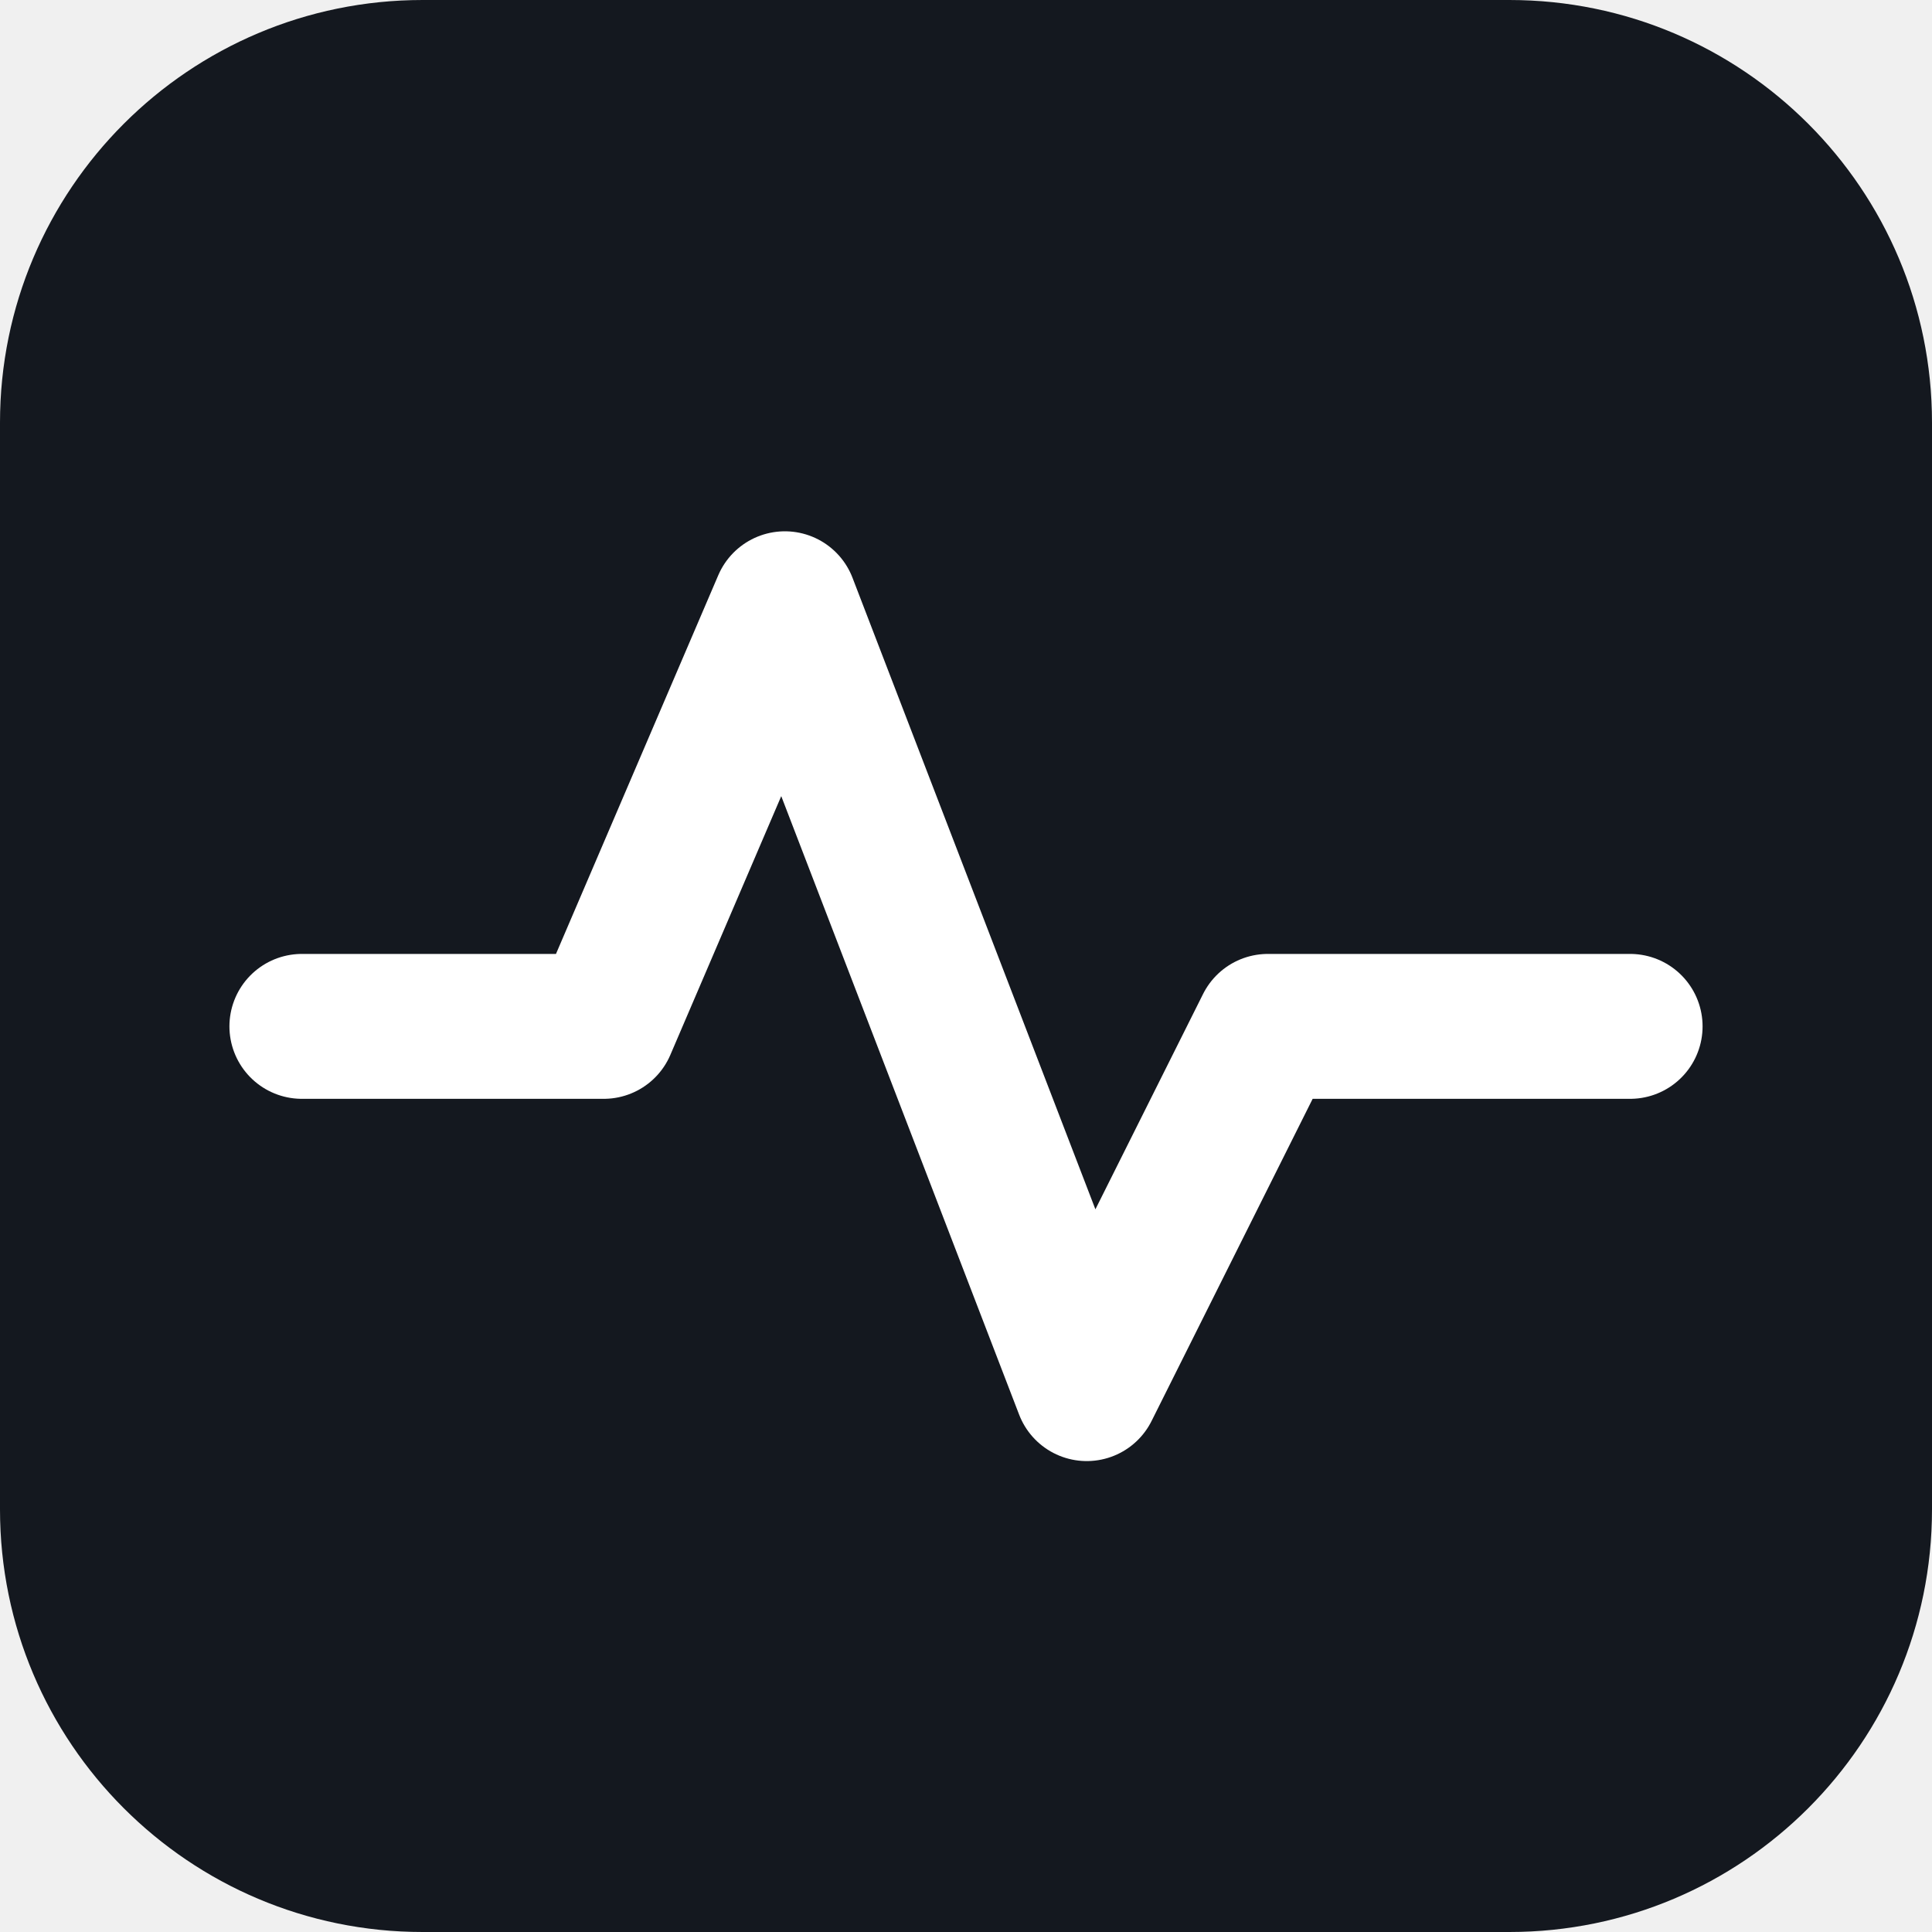
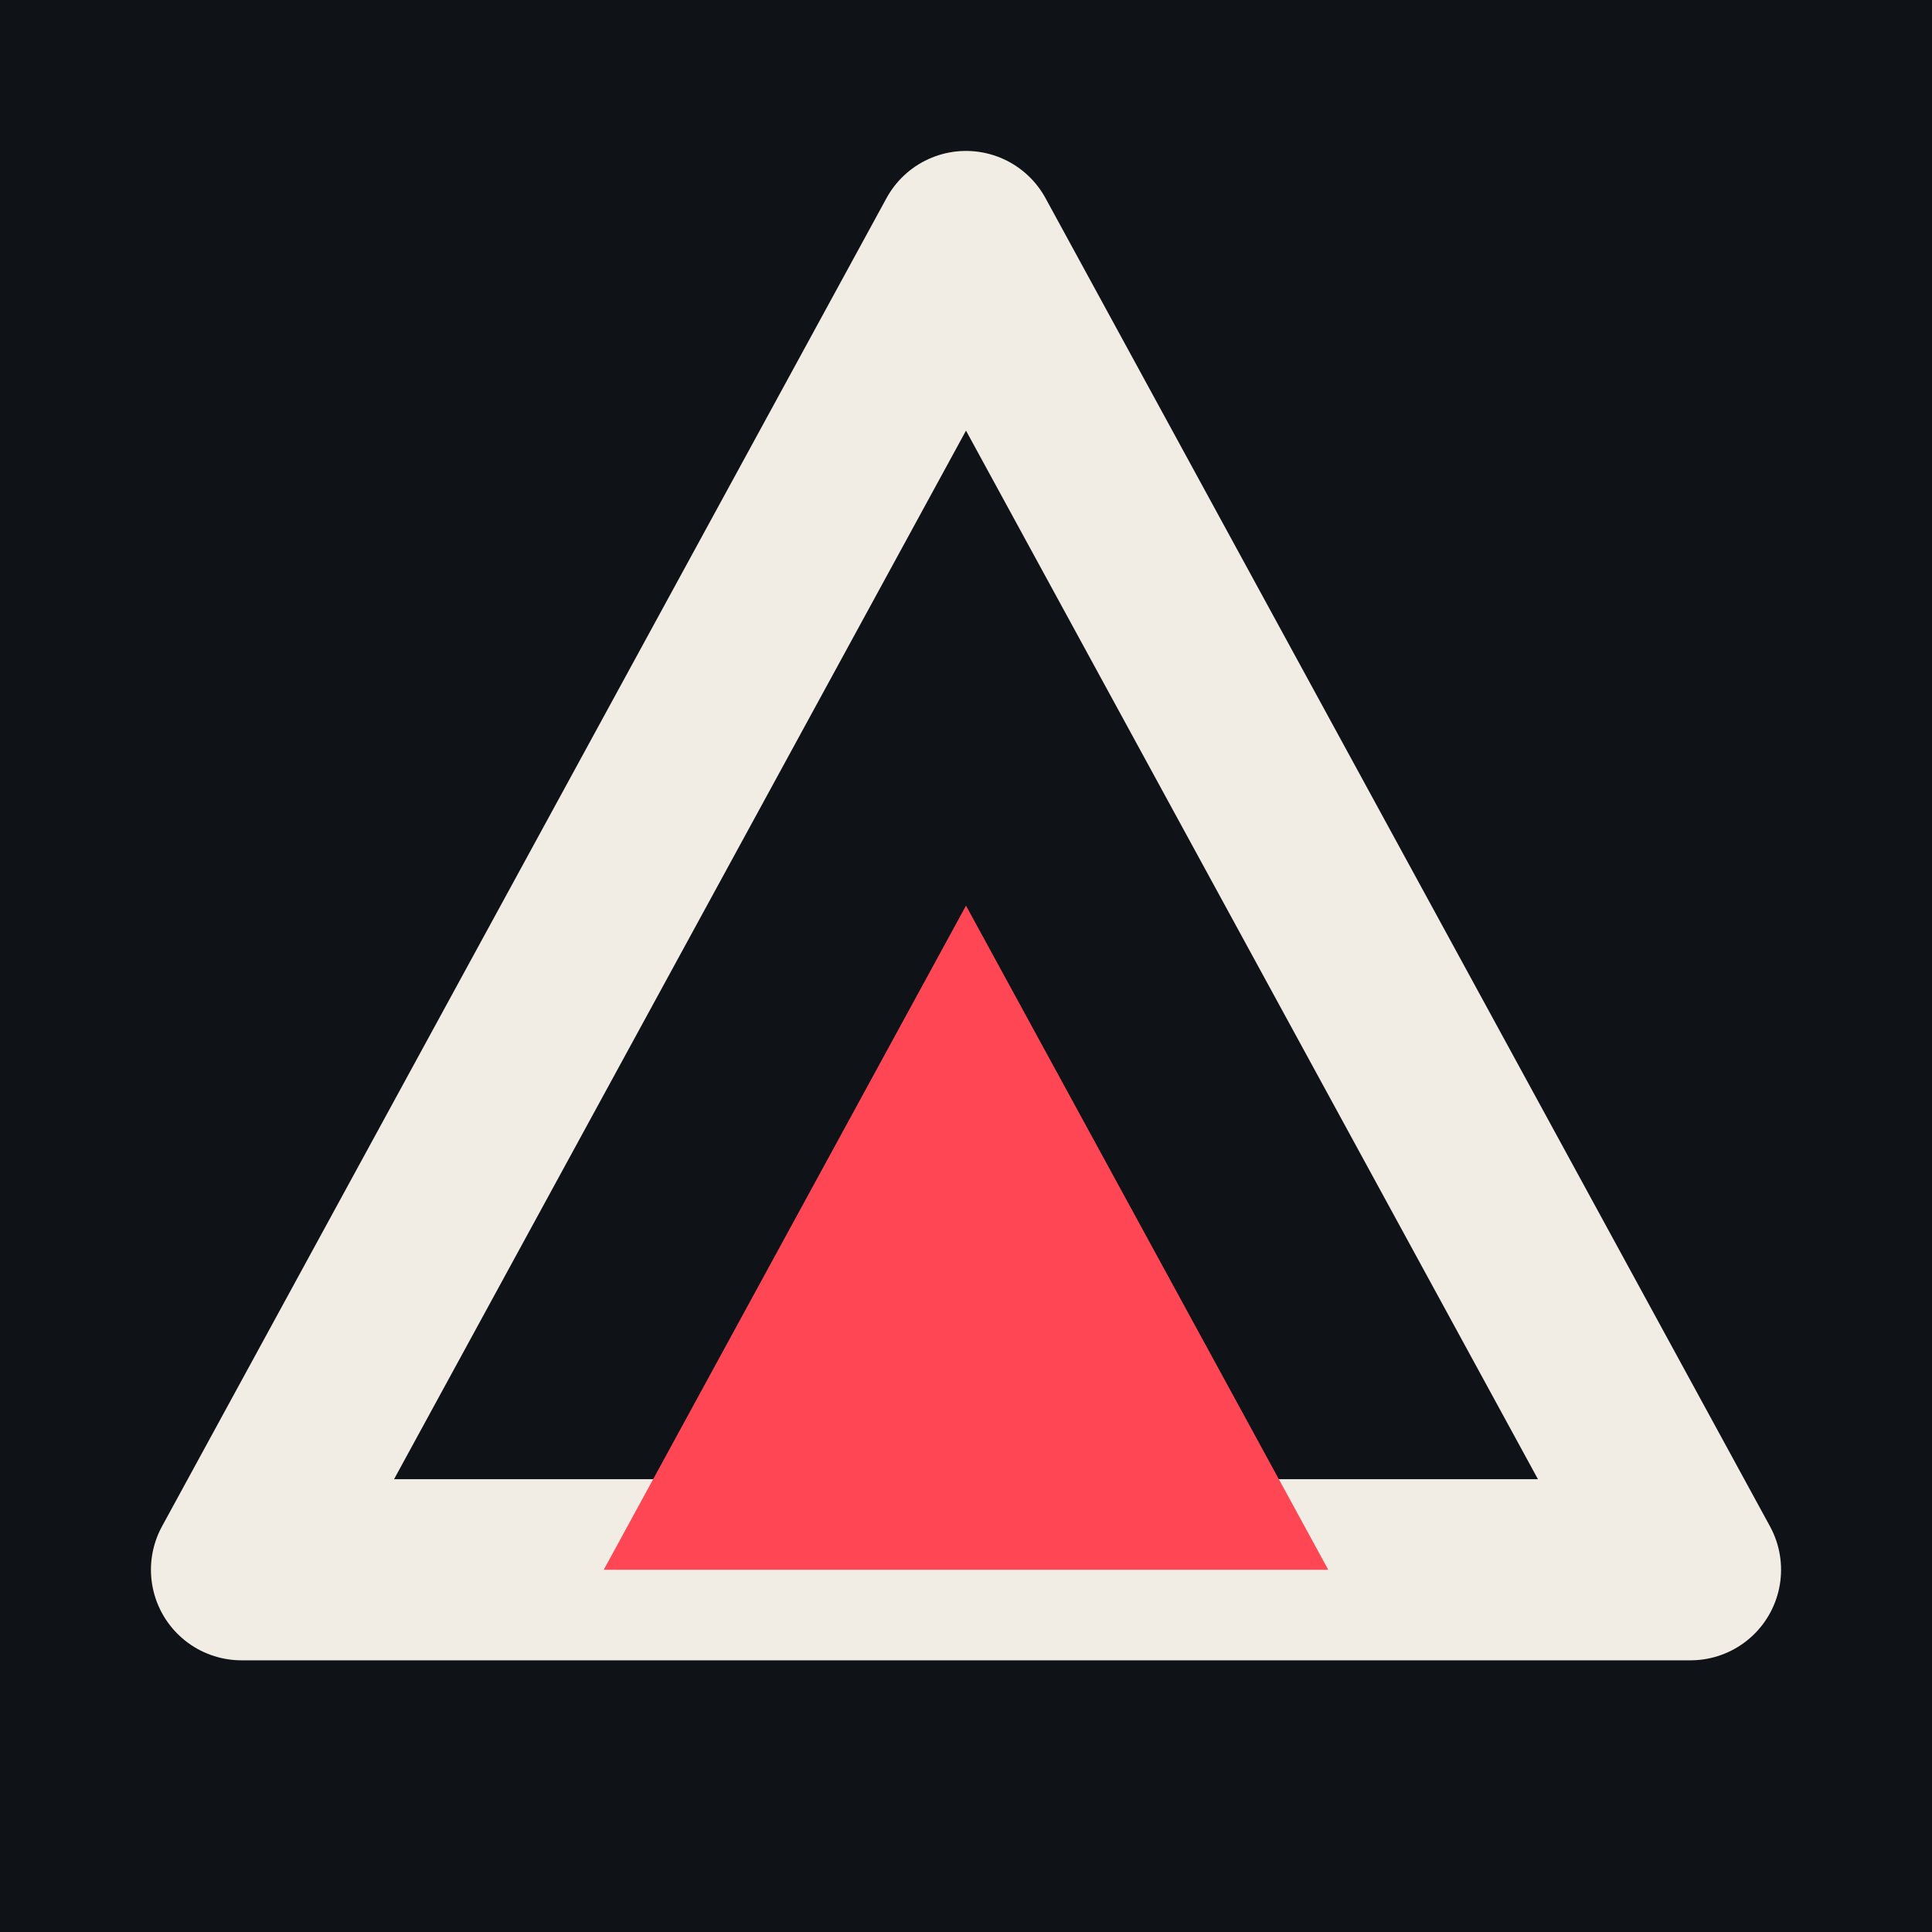
<svg xmlns="http://www.w3.org/2000/svg" viewBox="0 0 32 32">
-   <rect width="32" height="32" rx="7" fill="#14181f" />
-   <path d="M5 17h5l3-7 5 13 3-6h6" fill="none" stroke="#fff" stroke-width="2.4" stroke-linecap="round" stroke-linejoin="round" />
+   <rect width="32" height="32" fill="#0f1318" />
+   <path d="M4 26 L16 4 L28 26 Z" fill="none" stroke="#f1ede4" stroke-width="3" stroke-linejoin="round" />
+   <path d="M10 26 L16 15 L22 26" fill="#ff4655" />
</svg>
